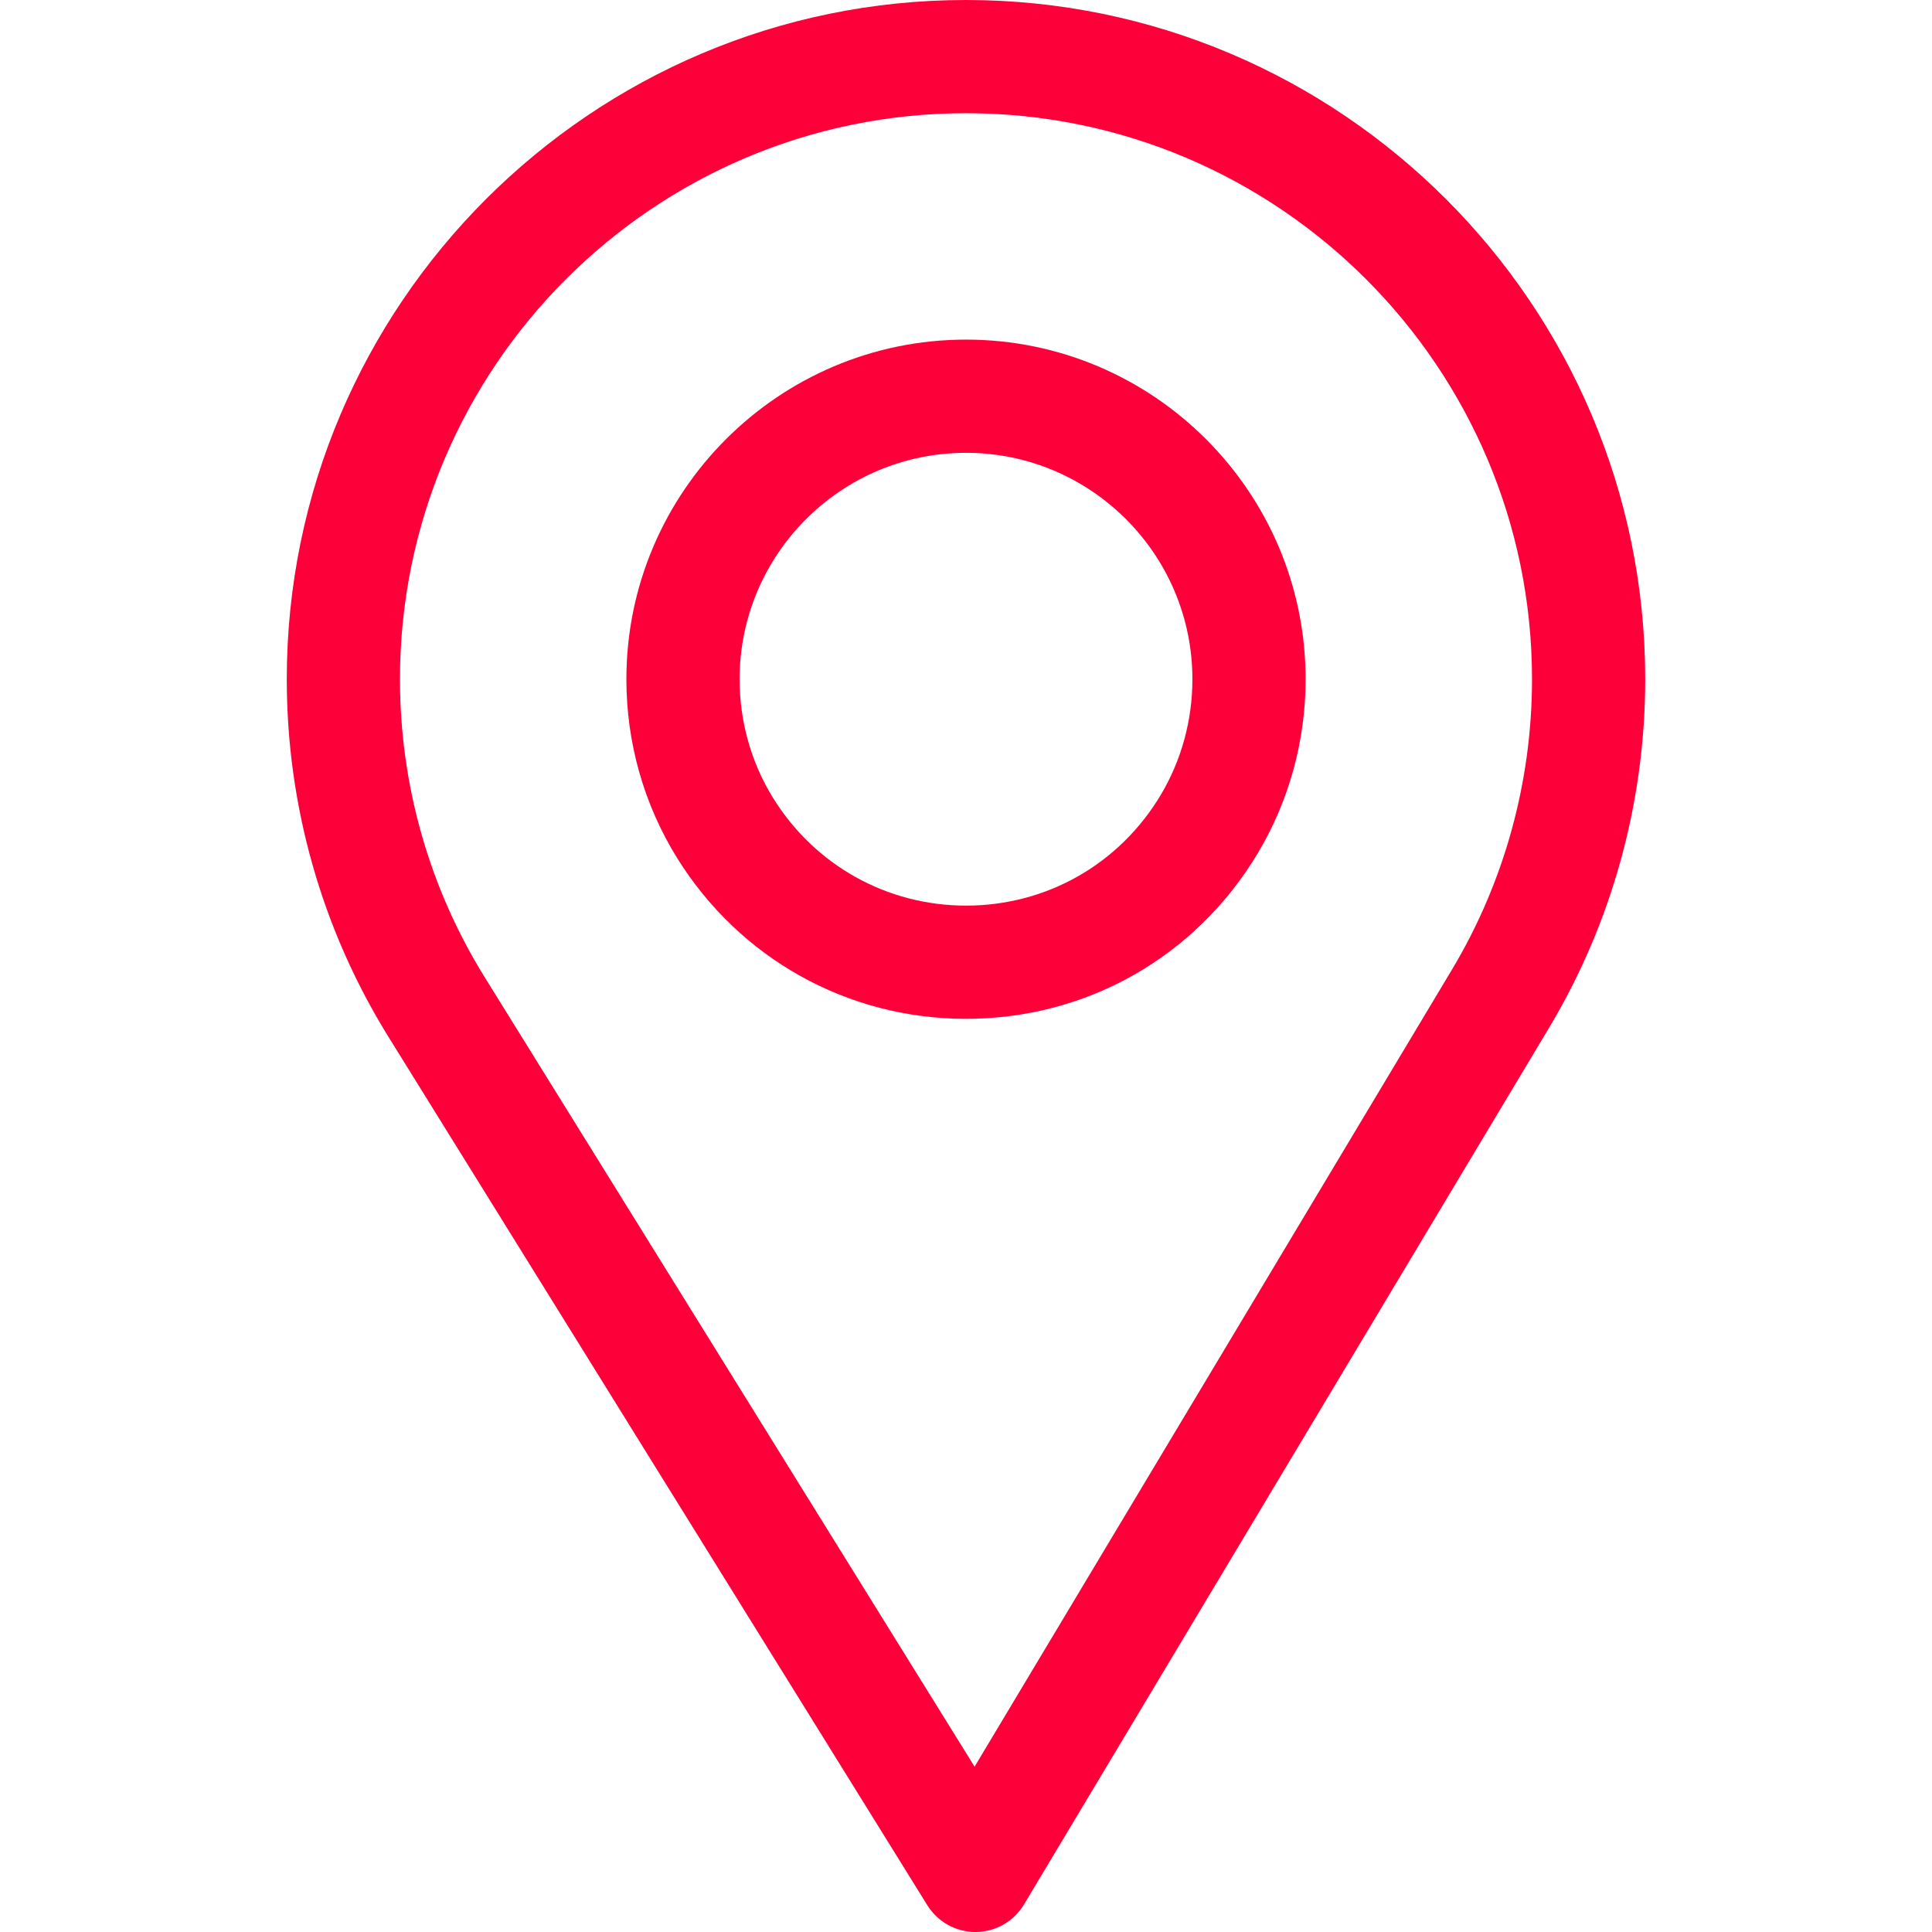
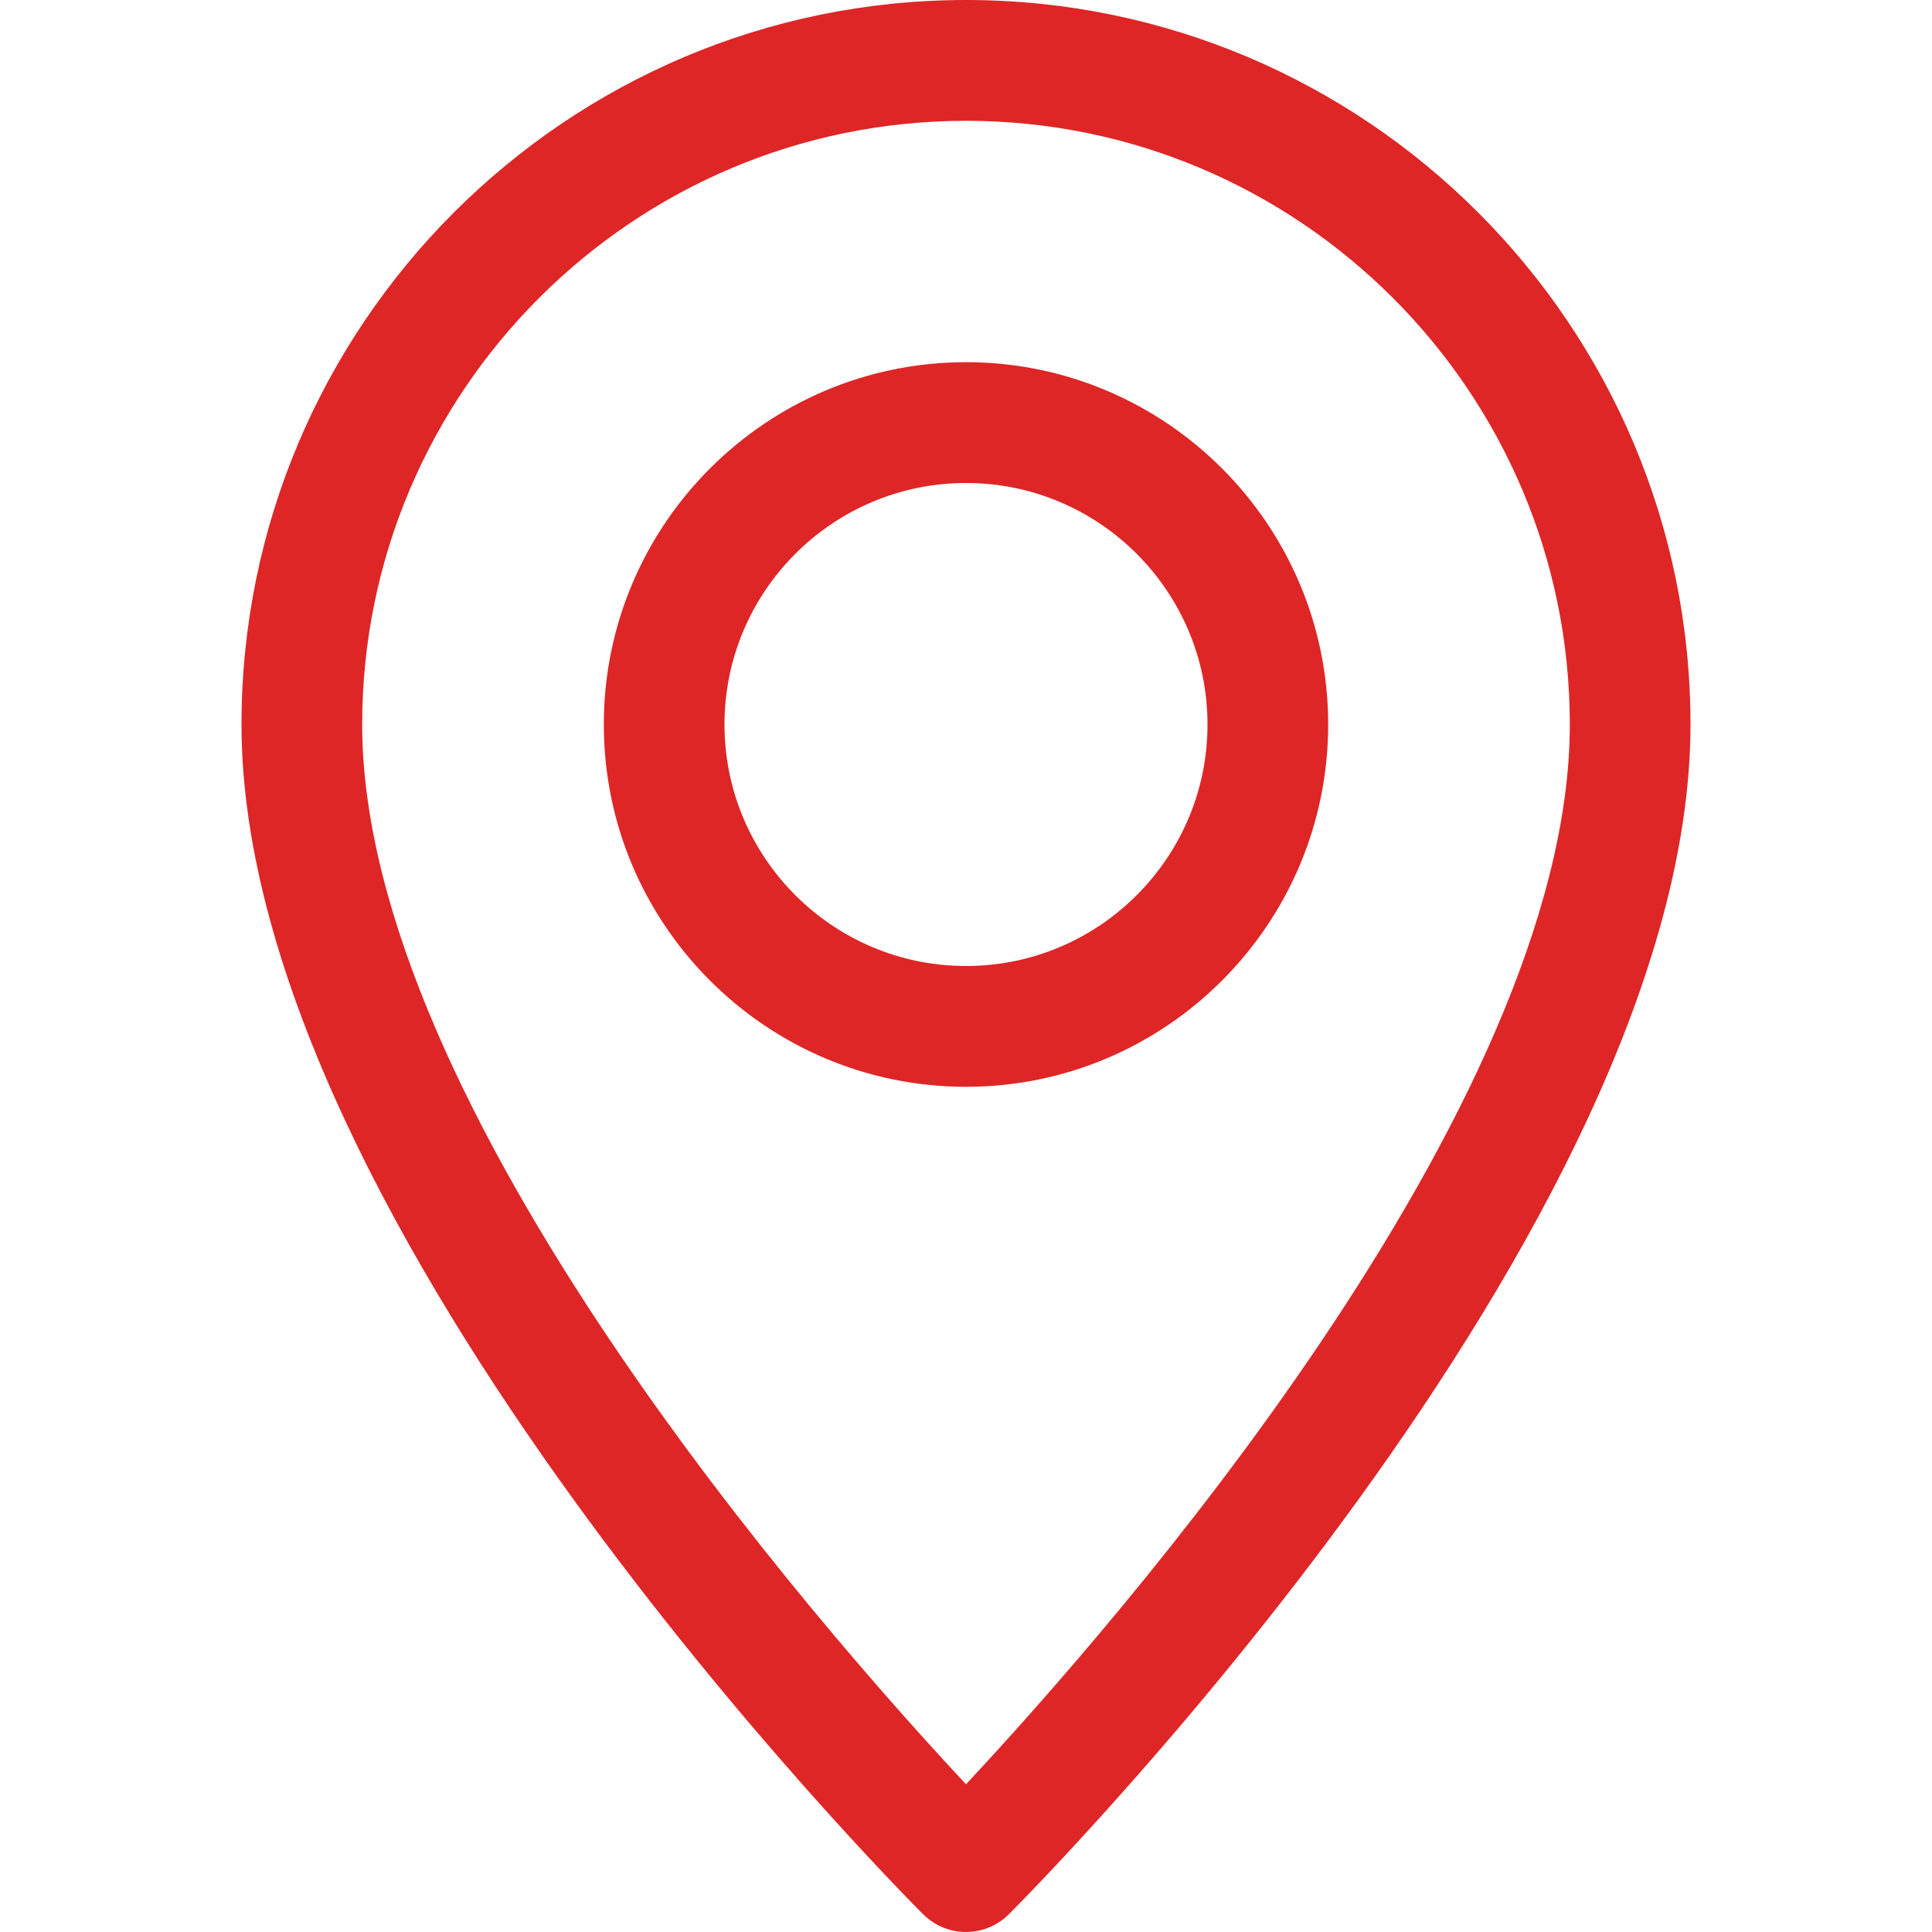
- <svg xmlns="http://www.w3.org/2000/svg" width="15" height="15" version="1.1" id="Capa_1" x="0px" y="0px" viewBox="0 0 512 512" style="enable-background:new 0 0 512 512;" xml:space="preserve">
-   <g>
-     <path style="fill:#FD003A;" d="M258.499,512c-5.186,0-10.008-2.68-12.745-7.091L102.869,274.652C85.289,246.26,76,213.534,76,180   C76,80.748,156.748,0,256,0s180,80.748,180,180c0,32.539-8.779,64.428-25.389,92.22L271.368,504.707   c-2.688,4.488-7.52,7.251-12.75,7.292C258.578,512,258.539,512,258.499,512z M256,30c-82.71,0-150,67.29-150,150   c0,27.95,7.734,55.214,22.368,78.846l129.905,209.34l126.594-211.368C398.689,233.688,406,207.121,406,180   C406,97.29,338.71,30,256,30z" />
-     <path style="fill:#FD003A;" d="M256,270c-31.397,0-60.044-15.977-76.631-42.737C170.62,213.117,166,196.778,166,180   c0-49.626,40.374-90,90-90s90,40.374,90,90c0,16.284-4.371,32.209-12.639,46.055C316.913,253.574,287.994,270,256,270z M256,120   c-33.084,0-60,26.916-60,60c0,11.2,3.069,22.082,8.875,31.47C215.945,229.33,235.06,240,256,240   c21.337,0,40.629-10.965,51.607-29.331c5.49-9.193,8.393-19.8,8.393-30.669C316,146.916,289.084,120,256,120z" />
-   </g>
-   <g>
- </g>
-   <g>
- </g>
-   <g>
- </g>
-   <g>
- </g>
-   <g>
- </g>
-   <g>
- </g>
-   <g>
- </g>
-   <g>
- </g>
-   <g>
- </g>
-   <g>
- </g>
-   <g>
- </g>
-   <g>
- </g>
-   <g>
- </g>
-   <g>
- </g>
-   <g>
- </g>
+ <svg xmlns="http://www.w3.org/2000/svg" width="15" height="15" viewBox="0 0 15 15" fill="none">
+   <path d="M7.5 0C10.602 0 13.125 2.523 13.125 5.625C13.125 9.524 8.047 14.647 7.832 14.863C7.74 14.954 7.62 15 7.5 15C7.38 15 7.26 14.954 7.168 14.863C6.952 14.647 1.875 9.524 1.875 5.625C1.875 2.523 4.398 0 7.5 0ZM7.5 13.853C8.619 12.655 12.188 8.603 12.188 5.625C12.188 3.04 10.085 0.938 7.5 0.938C4.915 0.938 2.812 3.04 2.812 5.625C2.812 8.601 6.381 12.655 7.5 13.853Z" fill="#DE2627" />
+   <path d="M7.5 2.812C9.051 2.812 10.312 4.074 10.312 5.625C10.312 7.176 9.051 8.438 7.5 8.438C5.949 8.438 4.688 7.176 4.688 5.625C4.688 4.074 5.949 2.812 7.5 2.812ZM7.5 7.5C8.534 7.5 9.375 6.659 9.375 5.625C9.375 4.591 8.534 3.75 7.5 3.75C6.466 3.75 5.625 4.591 5.625 5.625C5.625 6.659 6.466 7.5 7.5 7.5Z" fill="#DE2627" />
</svg>
